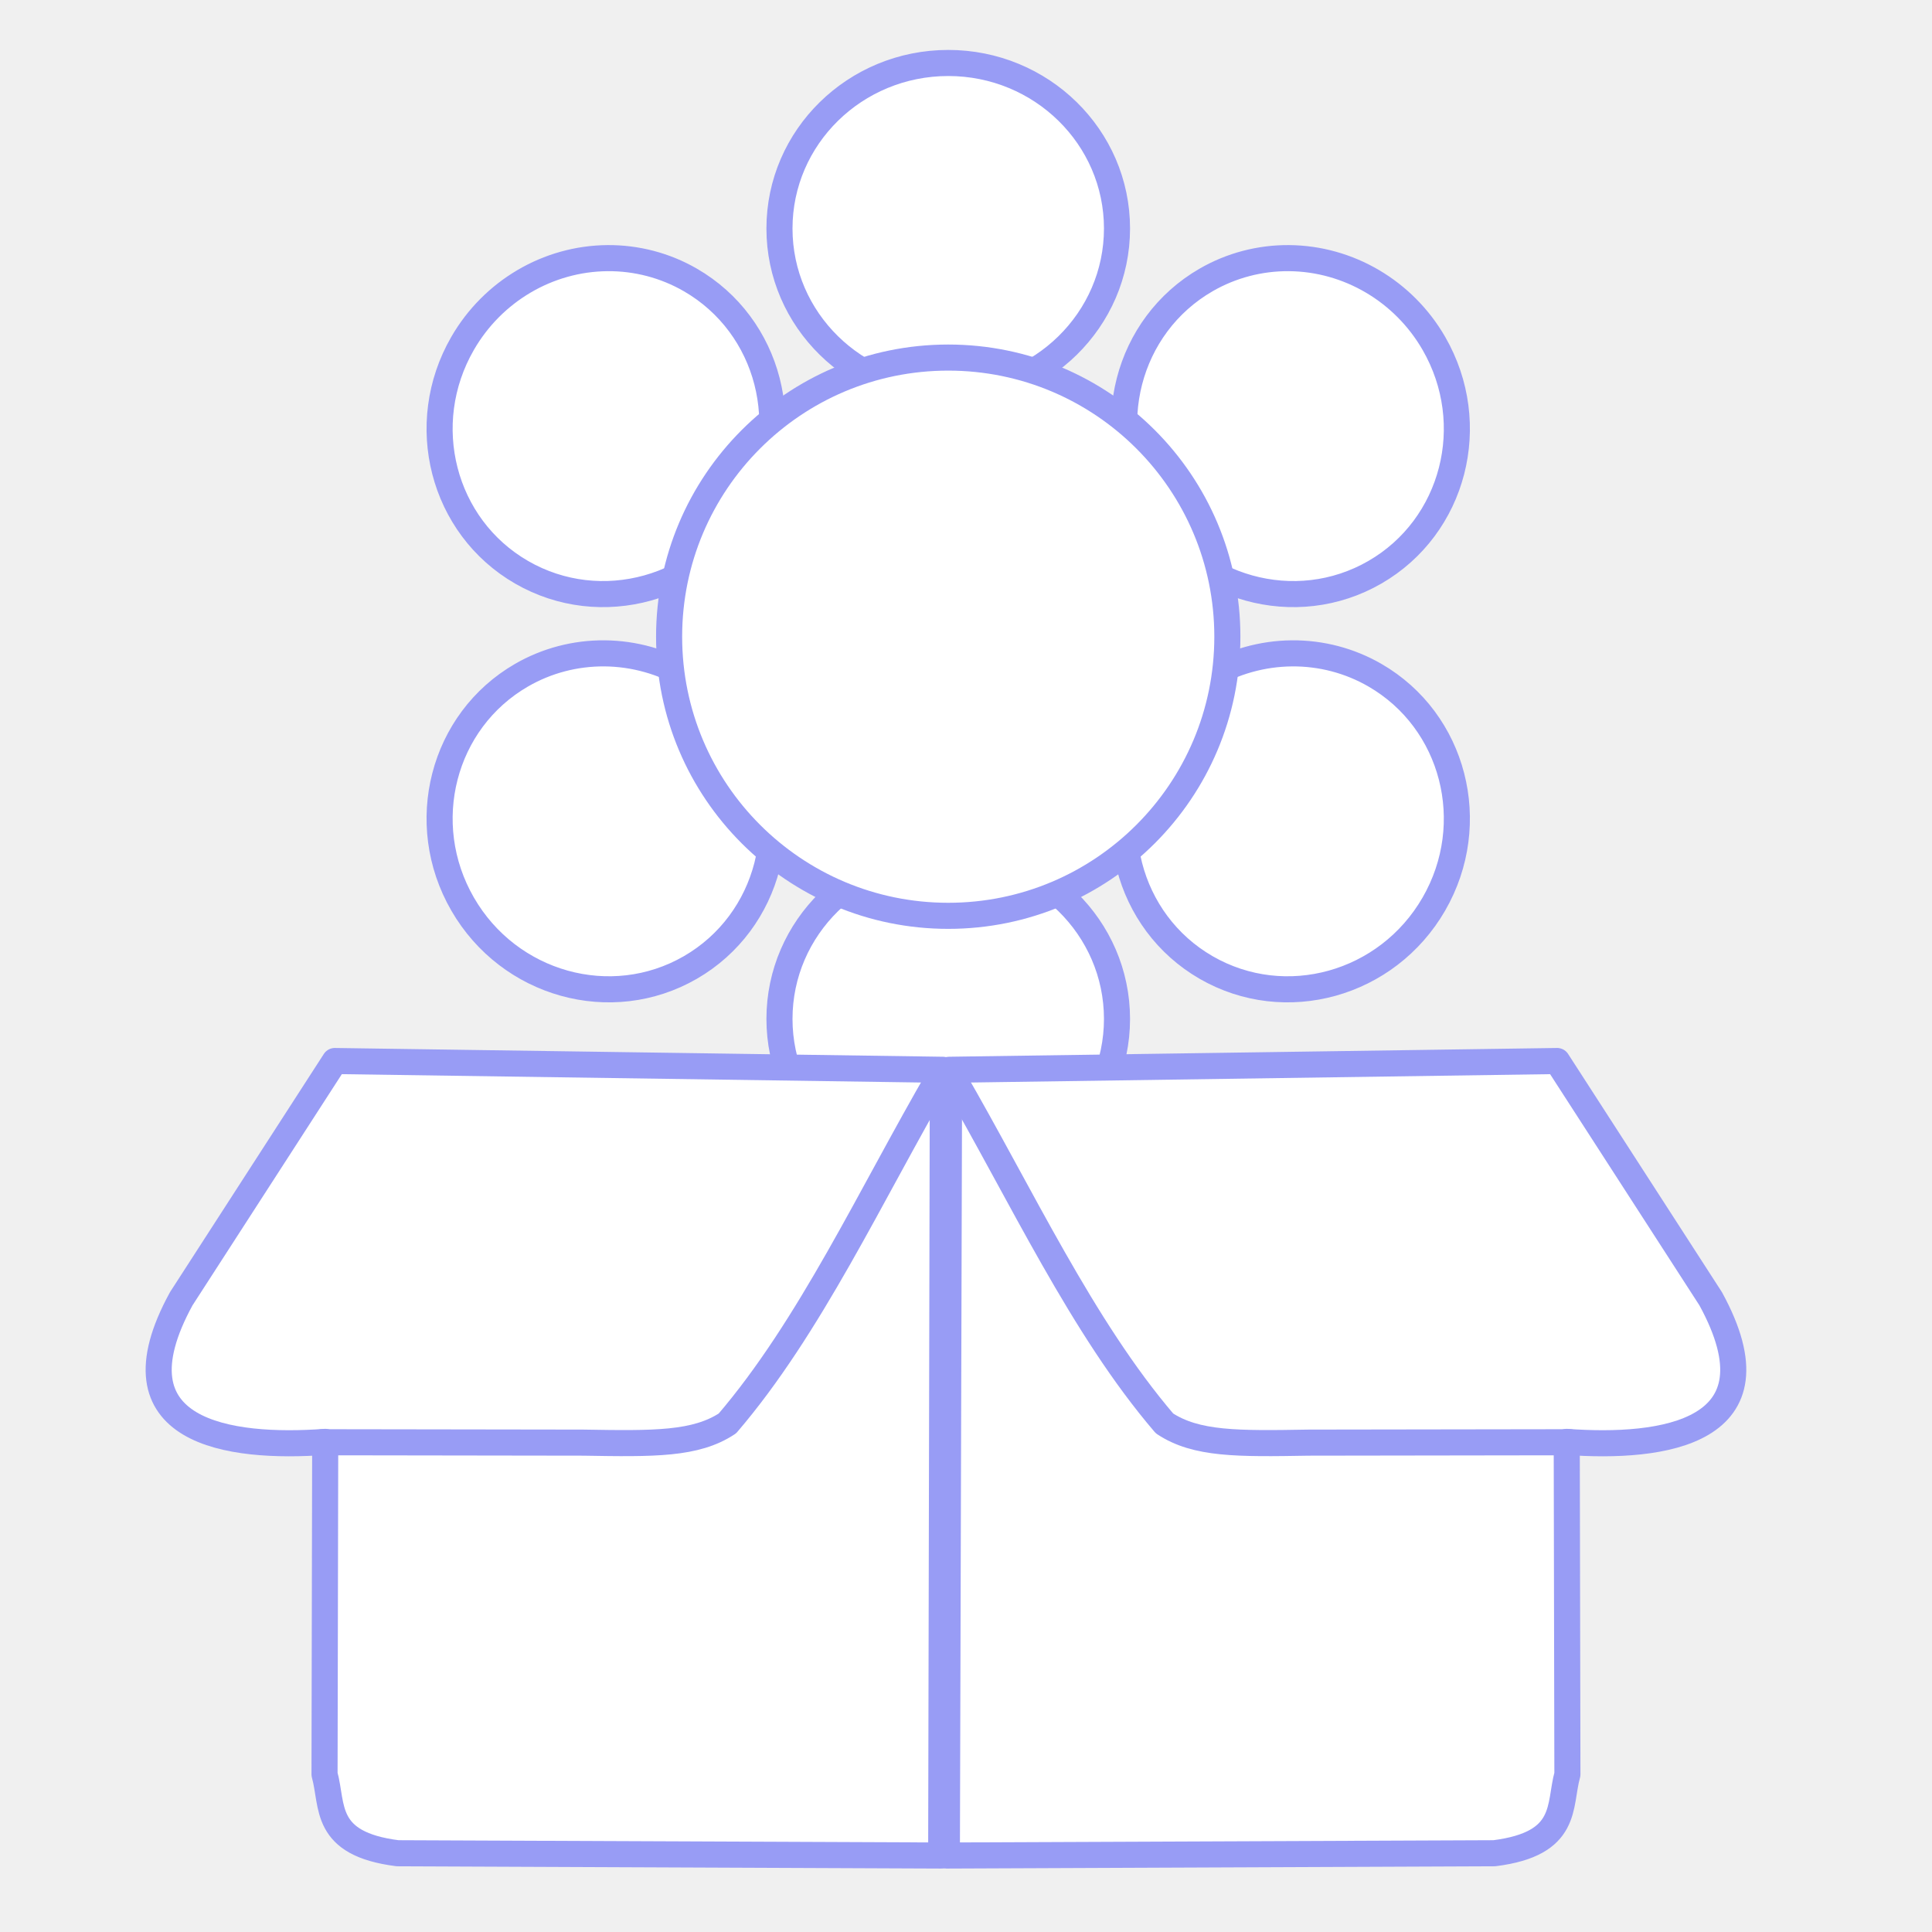
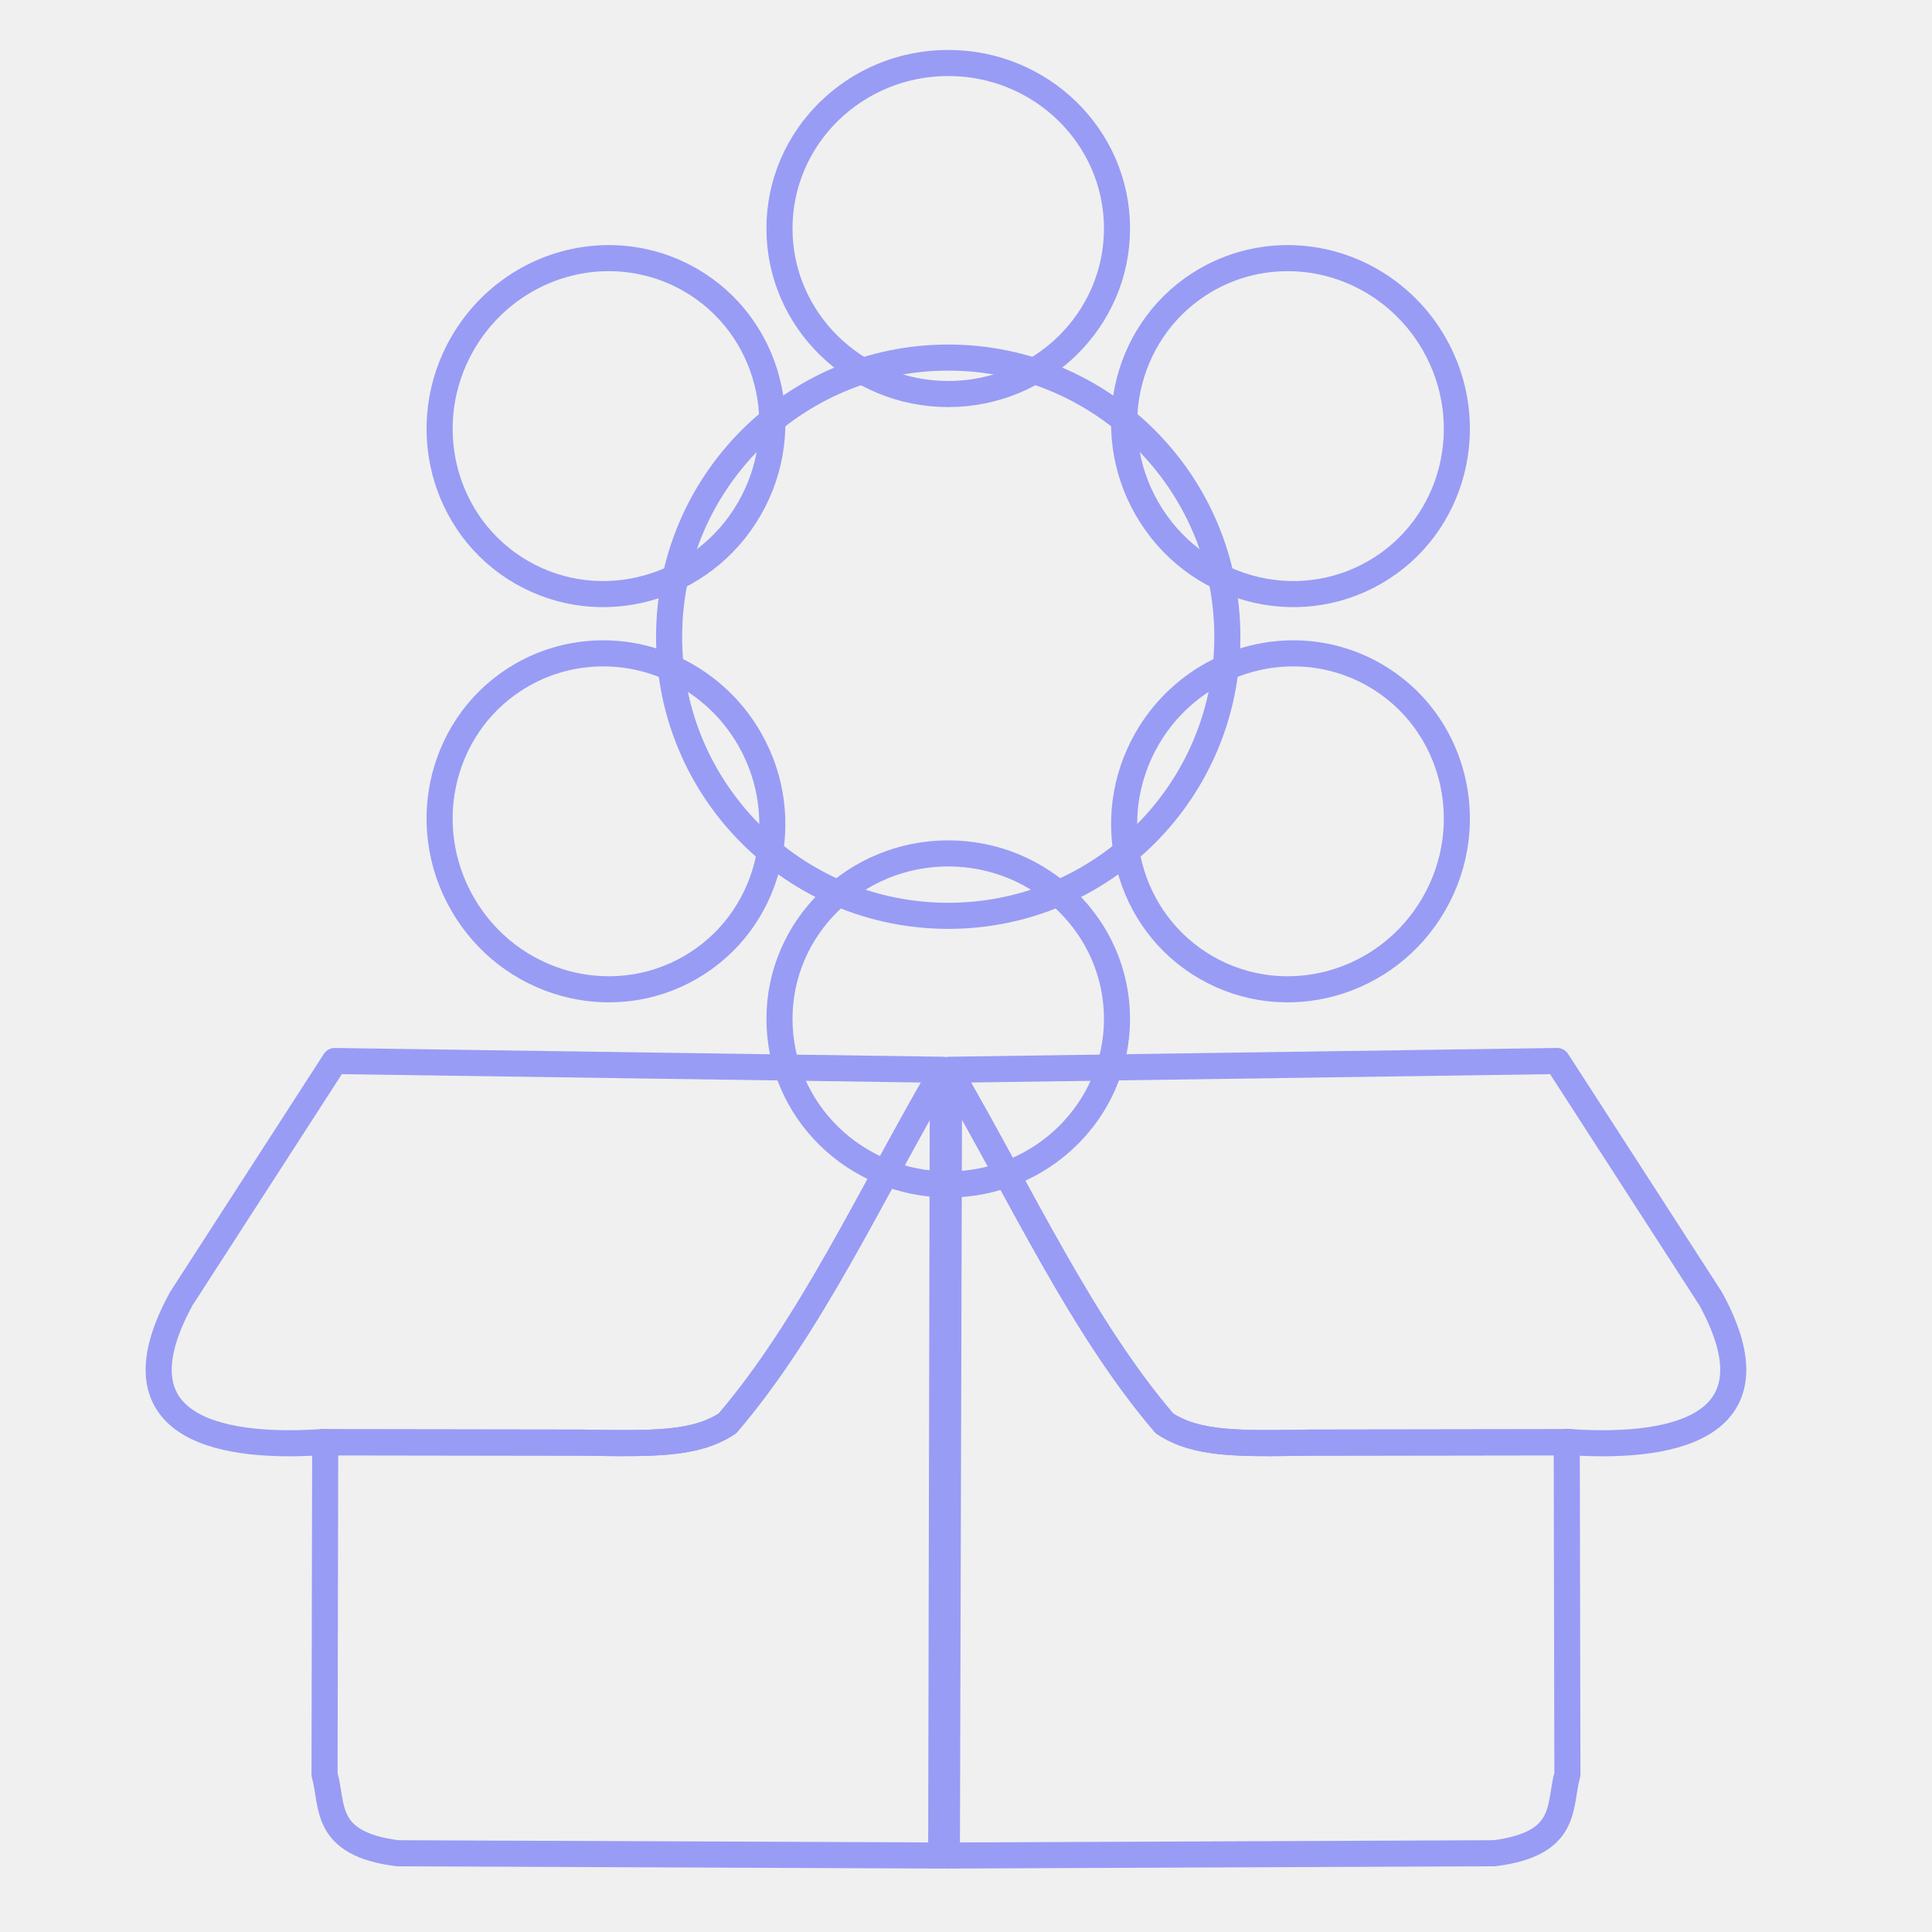
<svg xmlns="http://www.w3.org/2000/svg" width="200mm" height="200mm" viewBox="0 0 200 200" xml:space="preserve">
-   <path style="fill:#fff;stroke:#989cf5;stroke-width:2.7;stroke-linecap:round;stroke-linejoin:round;stroke-dasharray:none" d="M98.16 6.52a17.472 17.136 0 0 0-17.47 17.135A17.472 17.136 0 0 0 98.16 40.79a17.472 17.136 0 0 0 17.472-17.135A17.472 17.136 0 0 0 98.16 6.519ZM62.875 26.722a17.136 17.472 30 0 0-14.985 8.82 17.136 17.472 30 0 0 6.104 23.699 17.136 17.472 30 0 0 23.575-6.563 17.136 17.472 30 0 0-6.104-23.7 17.136 17.472 30 0 0-8.59-2.256Zm70.571 0a17.472 17.136 60 0 0-8.59 2.257 17.472 17.136 60 0 0-6.104 23.699 17.472 17.136 60 0 0 23.575 6.563 17.472 17.136 60 0 0 6.105-23.699 17.472 17.136 60 0 0-14.986-8.82zM62.584 67.636a17.472 17.136 60 0 0-8.59 2.256 17.472 17.136 60 0 0-6.104 23.699 17.472 17.136 60 0 0 23.575 6.563 17.472 17.136 60 0 0 6.104-23.699 17.472 17.136 60 0 0-14.985-8.82zm71.153 0a17.136 17.472 30 0 0-14.985 8.82 17.136 17.472 30 0 0 6.104 23.698 17.136 17.472 30 0 0 23.576-6.563 17.136 17.472 30 0 0-6.105-23.699 17.136 17.472 30 0 0-8.59-2.256zM98.16 88.344a17.472 17.136 0 0 0-17.47 17.135 17.472 17.136 0 0 0 17.47 17.136 17.472 17.136 0 0 0 17.472-17.136A17.472 17.136 0 0 0 98.16 88.344z" />
-   <circle style="fill:#fff;stroke:#989cf5;stroke-width:2.7;stroke-linecap:round;stroke-linejoin:round;stroke-dasharray:none" cx="98.161" cy="65.911" r="28.895" />
-   <path style="fill:#fff;stroke:#989cf5;stroke-width:2.7;stroke-linecap:round;stroke-linejoin:round;stroke-dasharray:none" d="m33.354 149.301 27.024.04c7.328.124 11.644.183 14.926-1.99 8.539-9.968 14.814-23.625 21.997-36.002" />
-   <path style="fill:#fff;stroke:#989cf5;stroke-width:2.7;stroke-linecap:round;stroke-linejoin:round;stroke-dasharray:none" d="m97.604 110.744-62.946-.908-15.893 24.608c-7.633 13.937 5.026 15.542 14.9 14.819l-.069 34.414c.907 3.262-.184 7.19 7.566 8.17l56.27.236z" />
-   <path style="fill:#fff;stroke:#989cf5;stroke-width:2.7;stroke-linecap:round;stroke-linejoin:round;stroke-dasharray:none" d="m33.354 149.301 27.024.04c7.328.124 11.644.183 14.926-1.99 8.539-9.968 14.814-23.625 21.997-36.002M162.5 149.301l-27.025.04c-7.329.124-11.645.183-14.927-1.99-8.538-9.968-14.814-23.625-21.996-36.002" />
-   <path style="fill:#fff;stroke:#989cf5;stroke-width:2.7;stroke-linecap:round;stroke-linejoin:round;stroke-dasharray:none" d="m98.25 110.744 62.945-.908 15.892 24.608c7.634 13.937-5.025 15.542-14.899 14.819l.069 34.414c-.907 3.262.184 7.19-7.566 8.17l-56.672.236z" />
-   <path style="fill:#fff;stroke:#989cf5;stroke-width:2.7;stroke-linecap:round;stroke-linejoin:round;stroke-dasharray:none" d="m162.5 149.301-27.025.04c-7.329.124-11.645.183-14.927-1.99-8.538-9.968-14.814-23.625-21.996-36.002" />
+   <path style="fill:none;stroke:#989cf5;stroke-width:2.7;stroke-linecap:round;stroke-linejoin:round;stroke-dasharray:none" d="M98.16 6.52a17.472 17.136 0 0 0-17.47 17.135A17.472 17.136 0 0 0 98.16 40.79a17.472 17.136 0 0 0 17.472-17.135A17.472 17.136 0 0 0 98.16 6.519ZM62.875 26.722a17.136 17.472 30 0 0-14.985 8.82 17.136 17.472 30 0 0 6.104 23.699 17.136 17.472 30 0 0 23.575-6.563 17.136 17.472 30 0 0-6.104-23.7 17.136 17.472 30 0 0-8.59-2.256Zm70.571 0a17.472 17.136 60 0 0-8.59 2.257 17.472 17.136 60 0 0-6.104 23.699 17.472 17.136 60 0 0 23.575 6.563 17.472 17.136 60 0 0 6.105-23.699 17.472 17.136 60 0 0-14.986-8.82zM62.584 67.636a17.472 17.136 60 0 0-8.59 2.256 17.472 17.136 60 0 0-6.104 23.699 17.472 17.136 60 0 0 23.575 6.563 17.472 17.136 60 0 0 6.104-23.699 17.472 17.136 60 0 0-14.985-8.82zm71.153 0a17.136 17.472 30 0 0-14.985 8.82 17.136 17.472 30 0 0 6.104 23.698 17.136 17.472 30 0 0 23.576-6.563 17.136 17.472 30 0 0-6.105-23.699 17.136 17.472 30 0 0-8.59-2.256zM98.16 88.344a17.472 17.136 0 0 0-17.47 17.135 17.472 17.136 0 0 0 17.47 17.136 17.472 17.136 0 0 0 17.472-17.136A17.472 17.136 0 0 0 98.16 88.344z" />
+   <circle style="fill:none;stroke:#989cf5;stroke-width:2.7;stroke-linecap:round;stroke-linejoin:round;stroke-dasharray:none" cx="98.161" cy="65.911" r="28.895" />
+   <path style="fill:none;stroke:#989cf5;stroke-width:2.7;stroke-linecap:round;stroke-linejoin:round;stroke-dasharray:none" d="m33.354 149.301 27.024.04c7.328.124 11.644.183 14.926-1.99 8.539-9.968 14.814-23.625 21.997-36.002" />
+   <path style="fill:none;stroke:#989cf5;stroke-width:2.7;stroke-linecap:round;stroke-linejoin:round;stroke-dasharray:none" d="m97.604 110.744-62.946-.908-15.893 24.608c-7.633 13.937 5.026 15.542 14.9 14.819l-.069 34.414c.907 3.262-.184 7.19 7.566 8.17l56.27.236z" />
+   <path style="fill:none;stroke:#989cf5;stroke-width:2.7;stroke-linecap:round;stroke-linejoin:round;stroke-dasharray:none" d="m33.354 149.301 27.024.04c7.328.124 11.644.183 14.926-1.99 8.539-9.968 14.814-23.625 21.997-36.002M162.5 149.301l-27.025.04c-7.329.124-11.645.183-14.927-1.99-8.538-9.968-14.814-23.625-21.996-36.002" />
+   <path style="fill:none;stroke:#989cf5;stroke-width:2.7;stroke-linecap:round;stroke-linejoin:round;stroke-dasharray:none" d="m98.25 110.744 62.945-.908 15.892 24.608c7.634 13.937-5.025 15.542-14.899 14.819l.069 34.414c-.907 3.262.184 7.19-7.566 8.17l-56.672.236z" />
+   <path style="fill:none;stroke:#989cf5;stroke-width:2.7;stroke-linecap:round;stroke-linejoin:round;stroke-dasharray:none" d="m162.5 149.301-27.025.04c-7.329.124-11.645.183-14.927-1.99-8.538-9.968-14.814-23.625-21.996-36.002" />
</svg>
